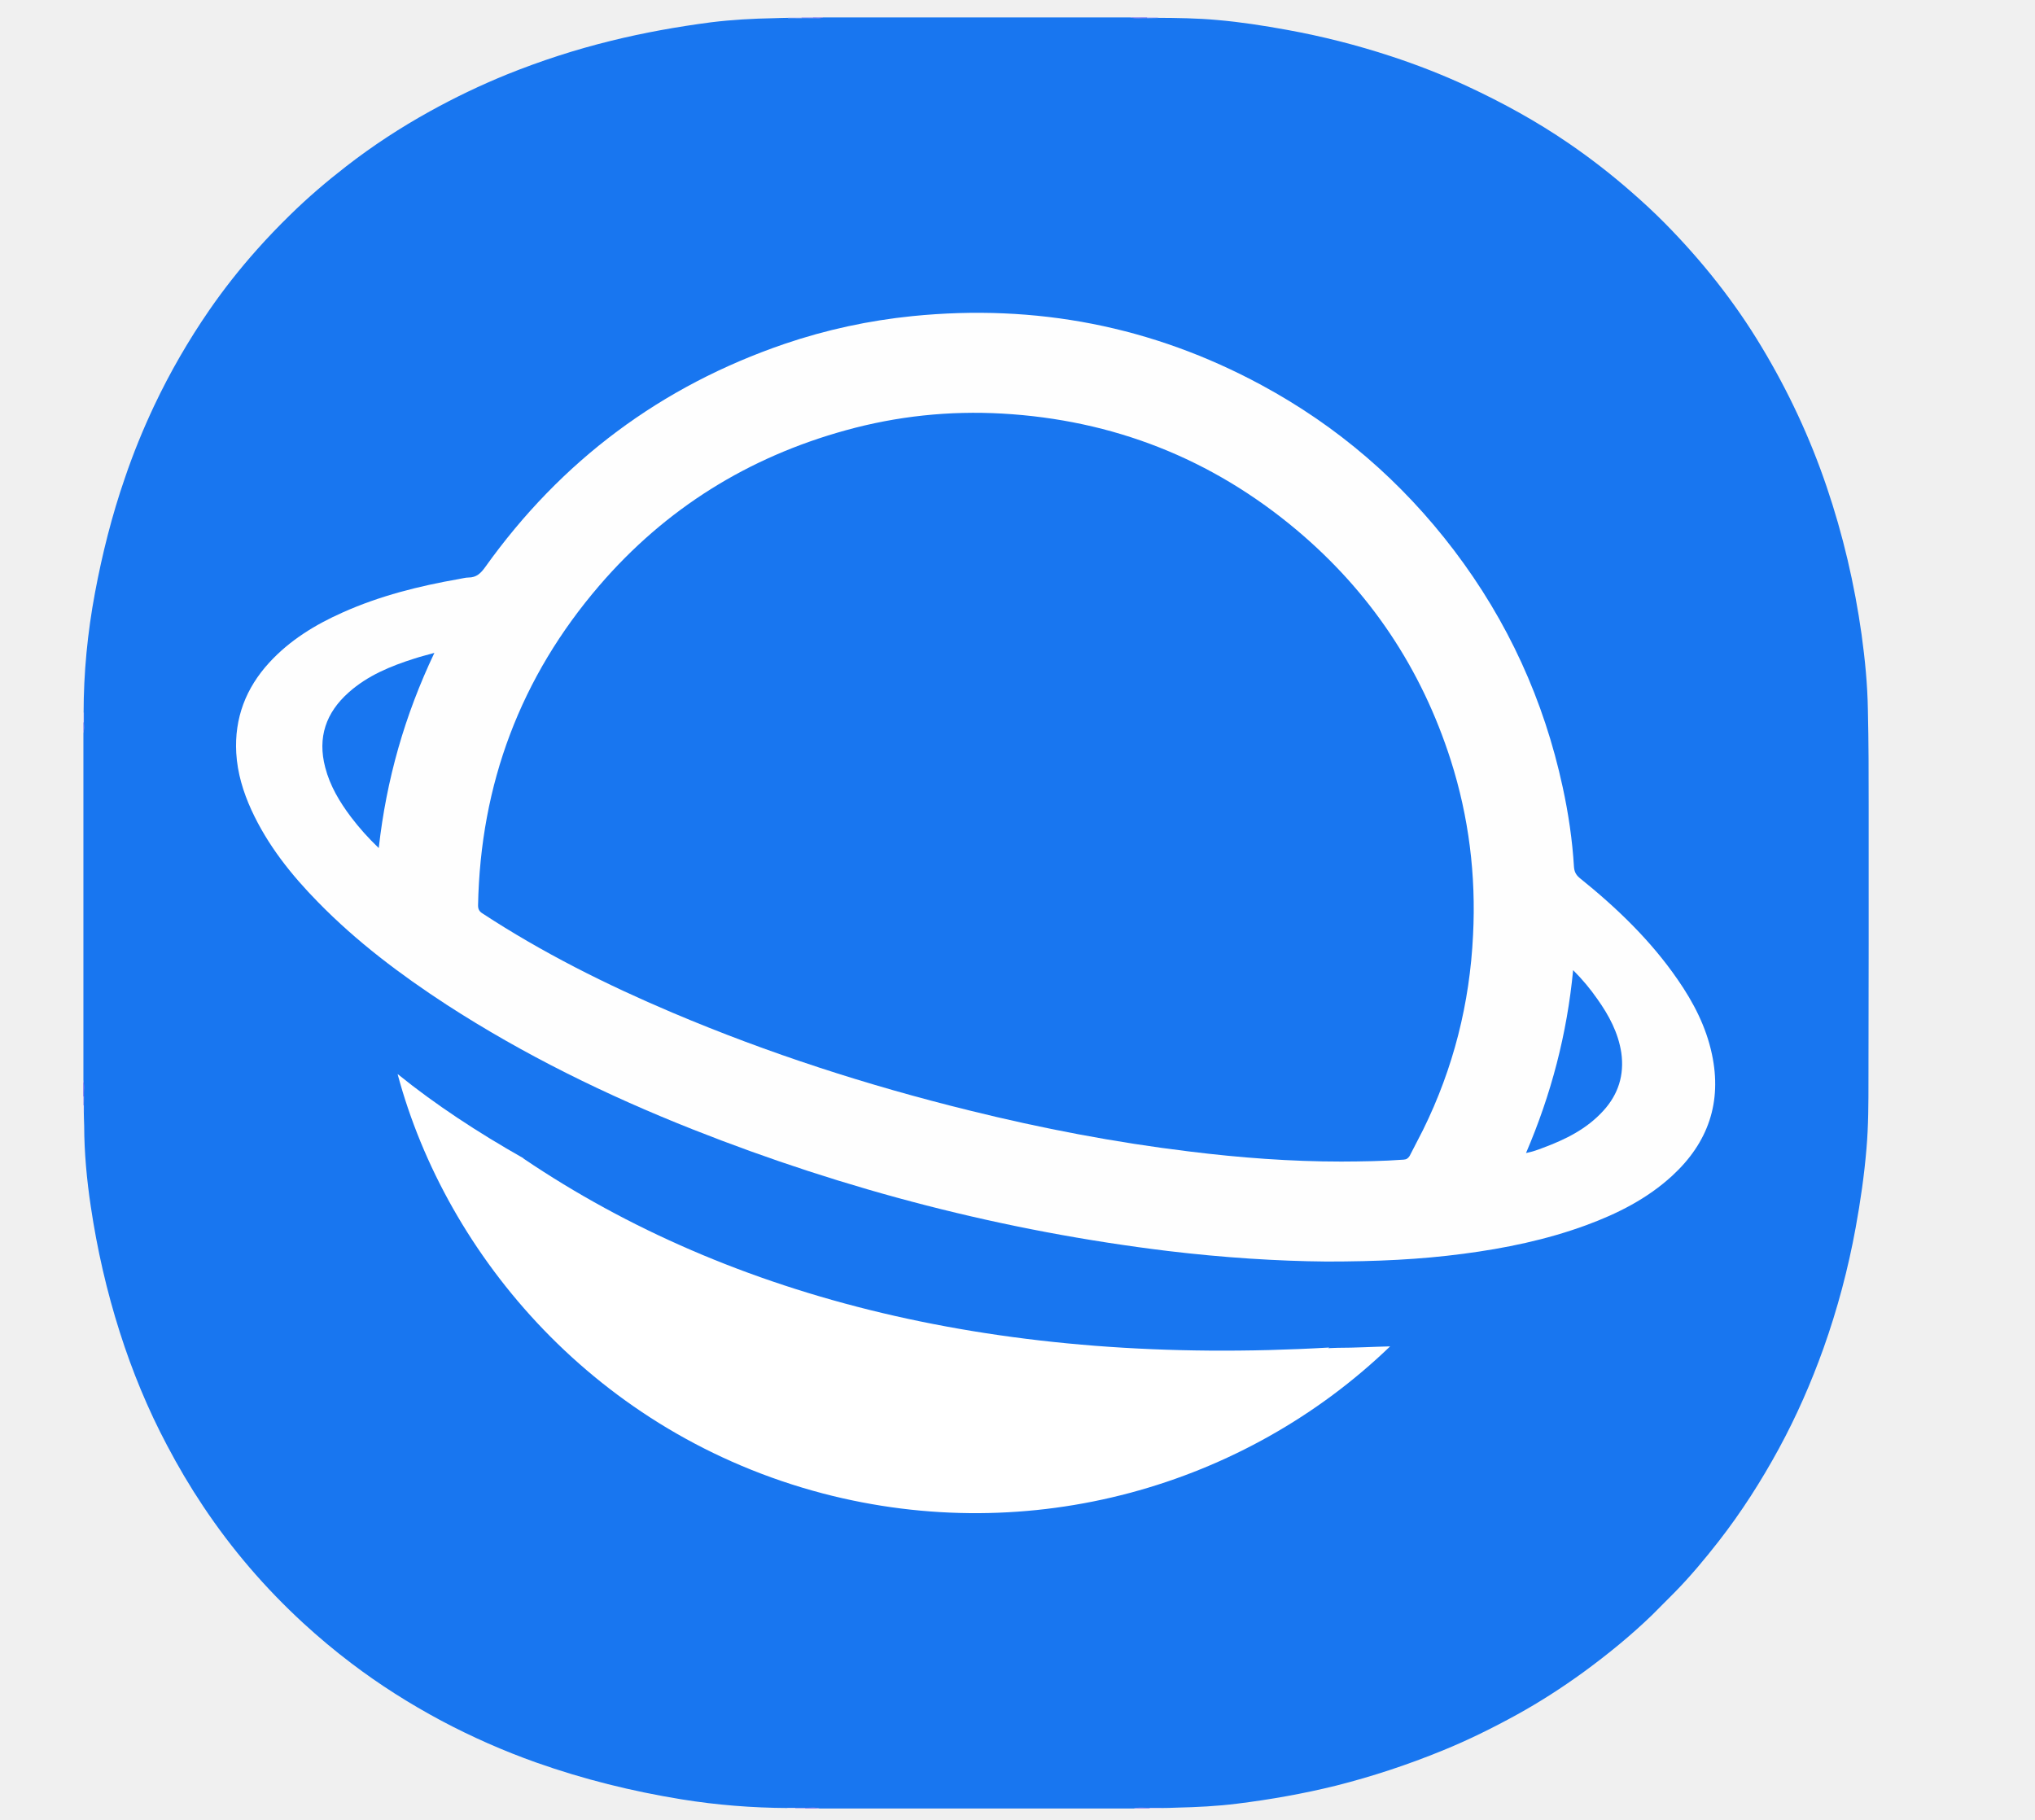
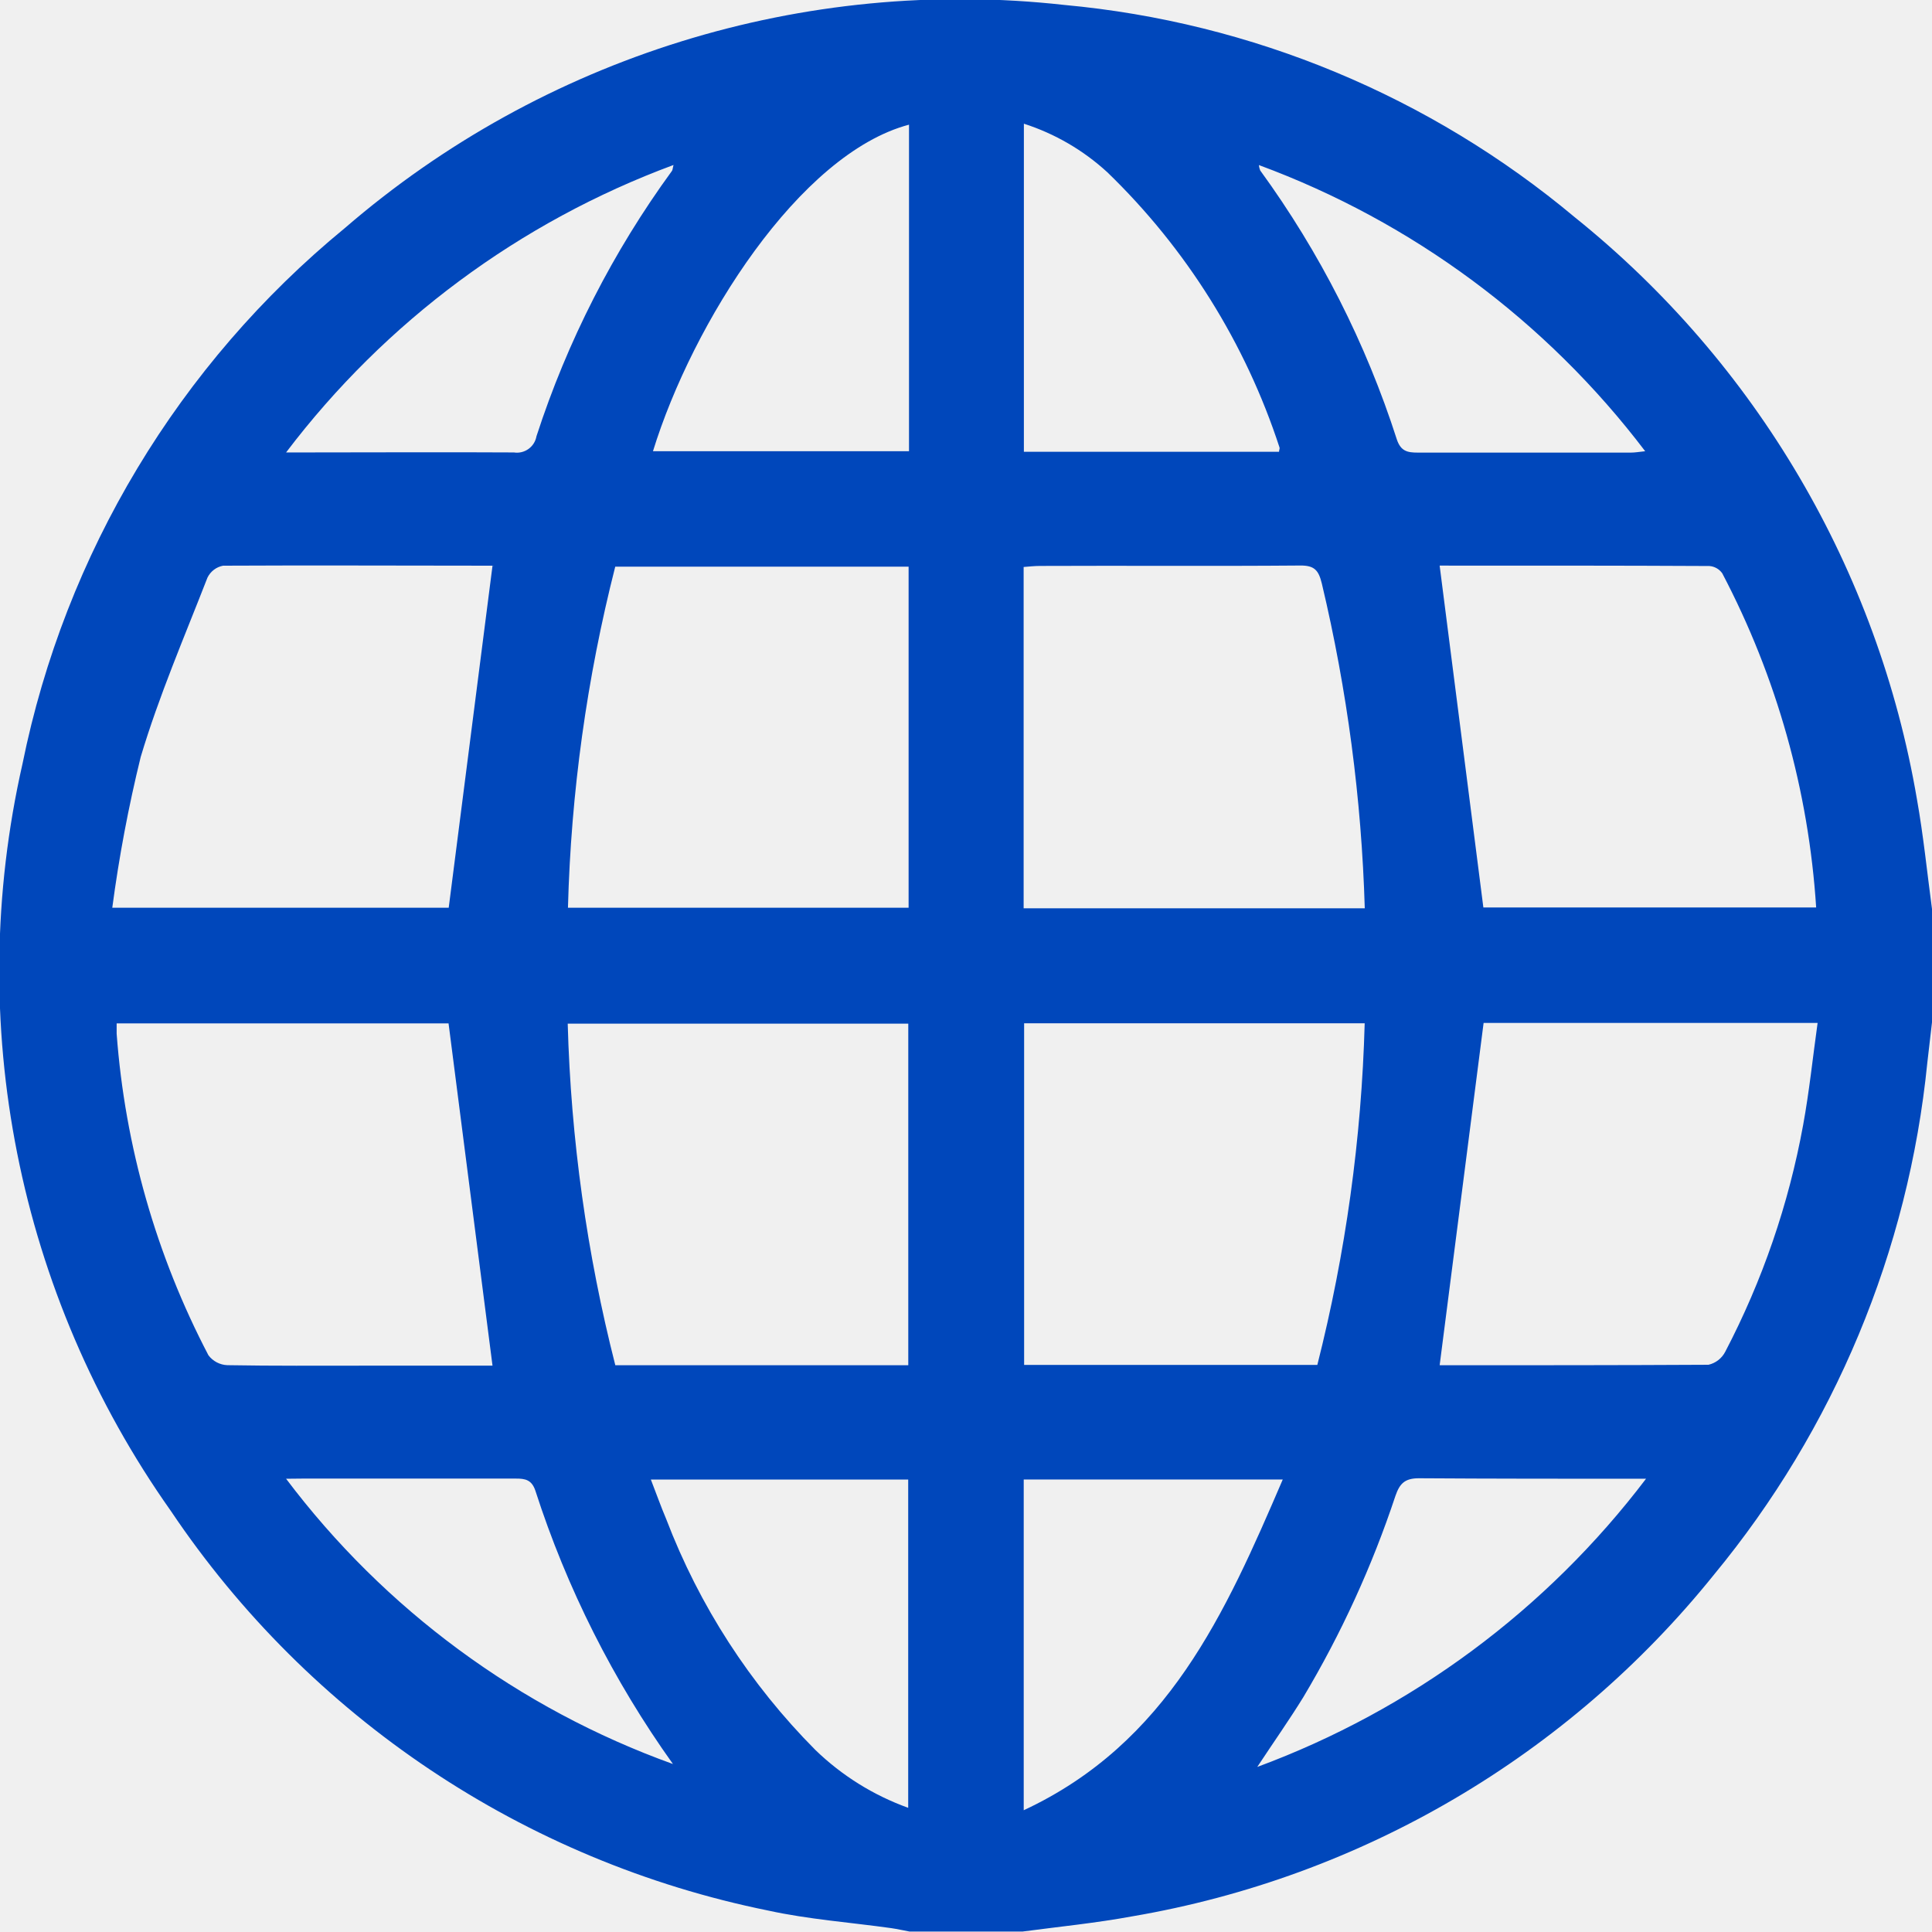
- <svg xmlns="http://www.w3.org/2000/svg" version="1.1" id="Calque_1" x="0px" y="0px" width="21.25px" height="19px" viewBox="0 0 21.25 19" enable-background="new 0 0 21.25 19" xml:space="preserve">
-   <path fill-rule="evenodd" clip-rule="evenodd" fill="#1876F0" d="M8.594,0.182c1.069,0,2.137,0,3.207,0  c0.058,0.011,0.116,0.001,0.175,0.004c0.035,0,0.071,0,0.106,0c0.21,0.001,0.421,0.004,0.63,0.023  c0.244,0.021,0.486,0.059,0.728,0.103c0.369,0.067,0.731,0.159,1.087,0.276c0.271,0.089,0.538,0.193,0.798,0.314  c0.367,0.171,0.723,0.366,1.058,0.596c0.226,0.155,0.44,0.321,0.646,0.501c0.122,0.106,0.24,0.215,0.354,0.33  c0.387,0.392,0.729,0.821,1.013,1.295c0.278,0.462,0.505,0.948,0.678,1.458c0.171,0.503,0.291,1.018,0.365,1.543  c0.036,0.262,0.062,0.525,0.066,0.791c0.008,0.338,0.008,0.676,0.008,1.015c0,0.948,0.001,1.894-0.002,2.843  c0,0.24,0,0.482-0.021,0.723c-0.023,0.276-0.063,0.551-0.113,0.825c-0.078,0.428-0.19,0.849-0.336,1.259  c-0.129,0.36-0.282,0.709-0.465,1.046c-0.185,0.34-0.393,0.666-0.632,0.972c-0.143,0.183-0.292,0.362-0.455,0.528  c-0.078,0.079-0.157,0.158-0.236,0.237c-0.225,0.218-0.467,0.414-0.718,0.598c-0.225,0.163-0.457,0.313-0.699,0.446  c-0.251,0.138-0.506,0.264-0.771,0.372c-0.362,0.148-0.733,0.271-1.113,0.367c-0.339,0.084-0.684,0.145-1.03,0.188  c-0.212,0.027-0.425,0.037-0.639,0.042c-0.053,0.002-0.107,0.004-0.163,0.004c-0.037,0-0.075,0-0.114,0  c-0.056,0.003-0.111-0.005-0.167,0.005c-1.094,0-2.188,0-3.281,0c-0.05-0.012-0.1-0.002-0.149-0.005c-0.033,0-0.066,0-0.1,0  c-0.026,0-0.053,0-0.08,0c-0.373-0.002-0.745-0.031-1.114-0.091c-0.516-0.084-1.021-0.209-1.515-0.384  c-0.341-0.121-0.672-0.267-0.992-0.437c-0.329-0.176-0.644-0.375-0.941-0.601c-0.173-0.131-0.34-0.271-0.5-0.418  c-0.397-0.365-0.746-0.771-1.046-1.221c-0.137-0.205-0.262-0.417-0.377-0.636c-0.201-0.379-0.363-0.773-0.493-1.181  c-0.137-0.43-0.237-0.868-0.303-1.313c-0.042-0.279-0.068-0.56-0.069-0.841c-0.001-0.05-0.004-0.1-0.004-0.148  c0-0.024,0-0.049,0-0.071c0-0.03,0-0.061,0-0.092c-0.002-0.056,0.006-0.112-0.004-0.167c0-1.209,0-2.417,0-3.626  C0.879,7.619,0.87,7.582,0.873,7.544c0-0.031,0-0.063,0-0.095c0-0.424,0.041-0.843,0.119-1.26c0.076-0.406,0.177-0.807,0.312-1.197  C1.391,4.735,1.494,4.483,1.61,4.237c0.165-0.349,0.357-0.681,0.576-0.999c0.152-0.22,0.317-0.429,0.495-0.629  c0.111-0.125,0.227-0.246,0.347-0.363c0.185-0.182,0.382-0.35,0.587-0.509C3.892,1.522,4.184,1.331,4.49,1.162  C4.75,1.018,5.017,0.89,5.292,0.778C5.647,0.635,6.01,0.517,6.381,0.426c0.344-0.085,0.692-0.147,1.043-0.193  C7.643,0.206,7.862,0.194,8.082,0.19c0.053-0.001,0.105-0.004,0.158-0.004c0.044,0,0.087,0,0.131,0c0.039,0,0.078,0,0.118,0  C8.523,0.184,8.559,0.192,8.594,0.182z" />
-   <path fill-rule="evenodd" clip-rule="evenodd" fill="#8A86F5" d="M11.979,0.19c-0.06-0.002-0.119,0.01-0.178-0.009  c0.059,0,0.117,0,0.176,0C11.983,0.184,11.984,0.186,11.979,0.19z" />
-   <path fill-rule="evenodd" clip-rule="evenodd" fill="#8480F5" d="M0.868,11.282c0.019,0.055,0.006,0.111,0.009,0.169  c-0.004,0.005-0.007,0.005-0.009-0.002C0.868,11.394,0.868,11.337,0.868,11.282z" />
-   <path fill-rule="evenodd" clip-rule="evenodd" fill="#9491F6" d="M11.838,18.887c0.056-0.018,0.112-0.007,0.169-0.008  c0.003,0.003,0.004,0.005,0.002,0.006c-0.001,0.001-0.002,0.002-0.004,0.002C11.949,18.887,11.894,18.887,11.838,18.887z" />
-   <path fill-rule="evenodd" clip-rule="evenodd" fill="#8986F5" d="M8.407,18.879c0.049,0.001,0.101-0.011,0.15,0.008  c-0.05,0-0.1,0-0.149,0C8.401,18.885,8.401,18.882,8.407,18.879z" />
-   <path fill-rule="evenodd" clip-rule="evenodd" fill="#D2D1FA" d="M8.229,0.189C8.23,0.187,8.23,0.184,8.23,0.182  c0.047,0,0.094,0,0.14,0c0.006,0.003,0.006,0.006,0,0.008C8.323,0.189,8.277,0.189,8.229,0.189z" />
-   <path fill-rule="evenodd" clip-rule="evenodd" fill="#ABA9F8" d="M8.37,0.189c0-0.002,0-0.005,0-0.008c0.041,0,0.081,0,0.121,0  c0.006,0.003,0.006,0.006,0,0.009C8.451,0.19,8.41,0.189,8.37,0.189z" />
-   <path fill-rule="evenodd" clip-rule="evenodd" fill="#CDCBFA" d="M12.005,18.887c0.001-0.003,0.001-0.005,0.002-0.008  c0.04,0,0.08,0,0.121,0c-0.001,0.003-0.001,0.005-0.001,0.008C12.086,18.887,12.046,18.887,12.005,18.887z" />
-   <path fill-rule="evenodd" clip-rule="evenodd" fill="#BEBCF9" d="M11.979,0.19c-0.001-0.003-0.001-0.006-0.002-0.009  c0.038,0,0.075,0,0.112,0c0,0.002,0.001,0.005,0.001,0.007C12.053,0.189,12.016,0.189,11.979,0.19z" />
-   <path fill-rule="evenodd" clip-rule="evenodd" fill="#A6A4F8" d="M0.876,7.543c0.001,0.038,0.008,0.076-0.008,0.113  c0-0.038,0-0.074,0-0.111C0.87,7.538,0.873,7.537,0.876,7.543z" />
-   <path fill-rule="evenodd" clip-rule="evenodd" fill="#8E8BF5" d="M8.491,0.19c0-0.003,0-0.006,0-0.009c0.034,0,0.068,0,0.103,0  C8.561,0.198,8.525,0.189,8.491,0.19z" />
-   <path fill-rule="evenodd" clip-rule="evenodd" fill="#D8D6FB" d="M0.876,7.543c-0.002,0-0.005,0-0.008,0.002  c0-0.034,0-0.069,0-0.104c0.002,0,0.005,0,0.008,0C0.876,7.475,0.876,7.51,0.876,7.543z" />
-   <path fill-rule="evenodd" clip-rule="evenodd" fill="#AFADF8" d="M8.407,18.879c0,0.003,0,0.005,0,0.008c-0.034,0-0.068,0-0.103,0  c-0.006-0.002-0.007-0.005,0-0.008C8.339,18.879,8.373,18.879,8.407,18.879z" />
-   <path fill-rule="evenodd" clip-rule="evenodd" fill="#B1AFF8" d="M0.868,11.449c0.002,0.001,0.005,0.001,0.009,0.002  c-0.001,0.031-0.001,0.062-0.001,0.092c-0.003,0.007-0.006,0.007-0.008,0C0.868,11.512,0.868,11.48,0.868,11.449z" />
-   <path fill-rule="evenodd" clip-rule="evenodd" fill="#DDDCFB" d="M8.305,18.879c0,0.003,0,0.005,0,0.008c-0.028,0-0.056,0-0.083,0  c0-0.003,0-0.005,0-0.008C8.249,18.879,8.277,18.879,8.305,18.879z" />
-   <path fill-rule="evenodd" clip-rule="evenodd" fill="#E0DFFC" d="M0.868,11.543c0.002,0,0.005,0.001,0.008,0c0,0.024,0,0.05,0,0.074  l-0.003,0.001l-0.004-0.001C0.868,11.592,0.868,11.567,0.868,11.543z" />
-   <path fill-rule="evenodd" clip-rule="evenodd" fill="#FEFEFE" d="M13.851,13.174c-0.507-0.004-1.081-0.041-1.655-0.11  c-1.709-0.208-3.364-0.637-4.965-1.271c-0.896-0.355-1.759-0.777-2.569-1.302c-0.48-0.313-0.937-0.657-1.338-1.067  C3.042,9.137,2.794,8.826,2.625,8.458C2.539,8.269,2.479,8.072,2.467,7.863c-0.02-0.363,0.1-0.677,0.345-0.944  c0.215-0.234,0.48-0.396,0.768-0.524C3.967,6.222,4.374,6.12,4.791,6.047c0.033-0.005,0.068-0.016,0.101-0.016  c0.083,0,0.128-0.044,0.174-0.108C5.86,4.811,6.902,4.032,8.196,3.59c0.433-0.147,0.878-0.243,1.333-0.289  c1.287-0.129,2.503,0.104,3.643,0.72c0.795,0.429,1.465,1.007,2.012,1.727c0.561,0.739,0.938,1.564,1.134,2.472  c0.06,0.275,0.101,0.554,0.118,0.835c0.004,0.046,0.019,0.079,0.056,0.111c0.389,0.313,0.744,0.653,1.027,1.064  c0.165,0.238,0.296,0.491,0.357,0.777c0.108,0.503-0.039,0.926-0.414,1.271c-0.261,0.24-0.571,0.396-0.9,0.517  c-0.414,0.152-0.846,0.241-1.281,0.298C14.828,13.153,14.376,13.174,13.851,13.174z" />
-   <path fill-rule="evenodd" clip-rule="evenodd" fill="#1876F0" d="M14.007,12.13c-0.531,0-1.061-0.04-1.586-0.105  c-0.775-0.094-1.542-0.241-2.3-0.429c-1.059-0.261-2.095-0.595-3.1-1.021c-0.689-0.292-1.357-0.626-1.984-1.037  C5.004,9.517,4.992,9.494,4.992,9.454C5.017,8.189,5.435,7.072,6.26,6.113c0.69-0.802,1.553-1.339,2.573-1.62  c0.535-0.148,1.08-0.205,1.633-0.174c1.156,0.066,2.183,0.468,3.072,1.214c0.768,0.645,1.305,1.449,1.611,2.405  c0.189,0.593,0.265,1.202,0.233,1.826c-0.034,0.715-0.206,1.394-0.522,2.035c-0.046,0.093-0.096,0.183-0.14,0.272  c-0.017,0.026-0.033,0.037-0.063,0.039C14.44,12.126,14.223,12.129,14.007,12.13z" />
-   <path fill-rule="evenodd" clip-rule="evenodd" fill="#1876F0" d="M3.955,8.856C3.844,8.75,3.75,8.644,3.665,8.532  C3.546,8.374,3.446,8.207,3.396,8.014C3.314,7.701,3.403,7.442,3.642,7.23c0.198-0.176,0.437-0.274,0.686-0.353  c0.064-0.021,0.13-0.037,0.208-0.059C4.226,7.47,4.035,8.14,3.955,8.856z" />
-   <path fill-rule="evenodd" clip-rule="evenodd" fill="#1876F0" d="M16.427,10.131c0.099,0.099,0.18,0.197,0.253,0.302  c0.121,0.17,0.218,0.351,0.25,0.56c0.033,0.233-0.031,0.436-0.189,0.608c-0.173,0.19-0.395,0.299-0.63,0.386  c-0.054,0.021-0.107,0.04-0.176,0.054C16.198,11.428,16.363,10.799,16.427,10.131z" />
-   <path fill-rule="evenodd" clip-rule="evenodd" fill="#FFFFFF" d="M13.969,14.075c-0.032,0-0.067,0.003-0.101,0.004  c0.004-0.003,0.009-0.004,0.013-0.007c-3.409,0.197-6.237-0.501-8.414-1.973c-0.001-0.002-0.001-0.003-0.002-0.004  c-0.479-0.271-0.921-0.562-1.308-0.875c-0.002-0.001-0.003-0.003-0.005-0.003c0.51,1.902,2.078,3.758,4.441,4.379  c2.174,0.569,4.405-0.074,5.923-1.536C14.333,14.064,14.153,14.075,13.969,14.075z" />
-   <path fill="#1876F0" d="M-17.977-6.542c9.209,0,16.674,7.464,16.674,16.672c0,9.207-7.465,16.672-16.674,16.672  c-9.206,0-16.67-7.465-16.67-16.672C-34.647,0.923-27.182-6.542-17.977-6.542z" />
+ <svg xmlns="http://www.w3.org/2000/svg" width="23.866" height="23.86" viewBox="0 0 23.866 23.86">
+   <defs>
+     <style>.cls-1{fill:#0047bb;}</style>
+   </defs>
+   <g id="Calque_2" data-name="Calque 2">
+     <g id="Calque_1-2" data-name="Calque 1">
+       <path class="cls-1" d="M12.634,23.86h-1.4c-.075-.014-.15-.031-.226-.042-.507-.071-1.021-.108-1.519-.217a11.686,11.686,0,0,1-7.379-4.937A11.554,11.554,0,0,1,.278,9.435,11.525,11.525,0,0,1,4.259,2.818,11.63,11.63,0,0,1,13.147.061a11.461,11.461,0,0,1,6.309,2.625A11.756,11.756,0,0,1,23.68,9.873c.08.449.125.9.186,1.356v1.4c-.019.168-.039.336-.058.5a11.77,11.77,0,0,1-2.637,6.325,11.756,11.756,0,0,1-7.181,4.218C13.541,23.755,13.086,23.8,12.634,23.86ZM7.6,7a19.111,19.111,0,0,0-.584,4.213h4.208V7Zm9.259,4.22a19.906,19.906,0,0,0-.53-4.01c-.04-.165-.091-.226-.268-.224-1.072.009-2.144,0-3.216.005-.066,0-.133.008-.2.013v4.216Zm-5.639,5.645v-4.22H7.013a19.216,19.216,0,0,0,.588,4.22Zm1.431-4.224v4.22h3.622a19.348,19.348,0,0,0,.585-4.22ZM6.084,6.988c.031.009.017,0,0,0-1.11,0-2.219-.006-3.329,0a.271.271,0,0,0-.192.147c-.286.735-.6,1.462-.825,2.216a17.382,17.382,0,0,0-.351,1.862H5.543Zm11.7,0,.54,4.222h4.111a10.3,10.3,0,0,0-1.16-4.128.213.213,0,0,0-.16-.09C19.992,6.986,18.868,6.987,17.786,6.987Zm-11.7,9.882-.543-4.228h-4.1c0,.052,0,.09,0,.128a10.2,10.2,0,0,0,1.134,3.972.308.308,0,0,0,.233.122c.566.01,1.132.006,1.7.006Zm12.243-4.234-.543,4.229c-.03-.006-.007,0,.015,0,1.1,0,2.2,0,3.306-.006a.311.311,0,0,0,.207-.161,9.872,9.872,0,0,0,.962-2.8c.076-.414.119-.834.179-1.262Zm-5.681,5.64v4.086c1.781-.831,2.491-2.435,3.2-4.086ZM11.229,1.54C9.872,1.9,8.554,3.993,8.066,5.574h3.163ZM15.8,5.581c0-.023.011-.04.006-.053a8.324,8.324,0,0,0-2.127-3.4,2.787,2.787,0,0,0-1.031-.6V5.581ZM11.219,22.332V18.277H8.04c.068.174.124.334.19.489a8.187,8.187,0,0,0,1.843,2.852A3.214,3.214,0,0,0,11.219,22.332ZM3.534,5.589h.205c.87,0,1.74-.005,2.609,0a.245.245,0,0,0,.279-.2A11.686,11.686,0,0,1,8.3,2.112c.01-.013.009-.033.02-.074A10.638,10.638,0,0,0,3.534,5.589Zm12.017-3.55a.243.243,0,0,0,.016.066,11.754,11.754,0,0,1,1.689,3.326c.049.143.13.16.258.16.878,0,1.755,0,2.633,0,.049,0,.1-.009.176-.017A10.6,10.6,0,0,0,15.551,2.039ZM3.534,18.267a10.391,10.391,0,0,0,4.779,3.524,12.309,12.309,0,0,1-1.7-3.378c-.045-.132-.123-.149-.243-.148-.877,0-1.755,0-2.632,0Zm16.8,0c-.975,0-1.891,0-2.807-.006-.176,0-.237.068-.289.217A12.6,12.6,0,0,1,16.1,20.965c-.172.279-.361.547-.569.862A10.681,10.681,0,0,0,20.335,18.265Z" />
+     </g>
+   </g>
</svg>
